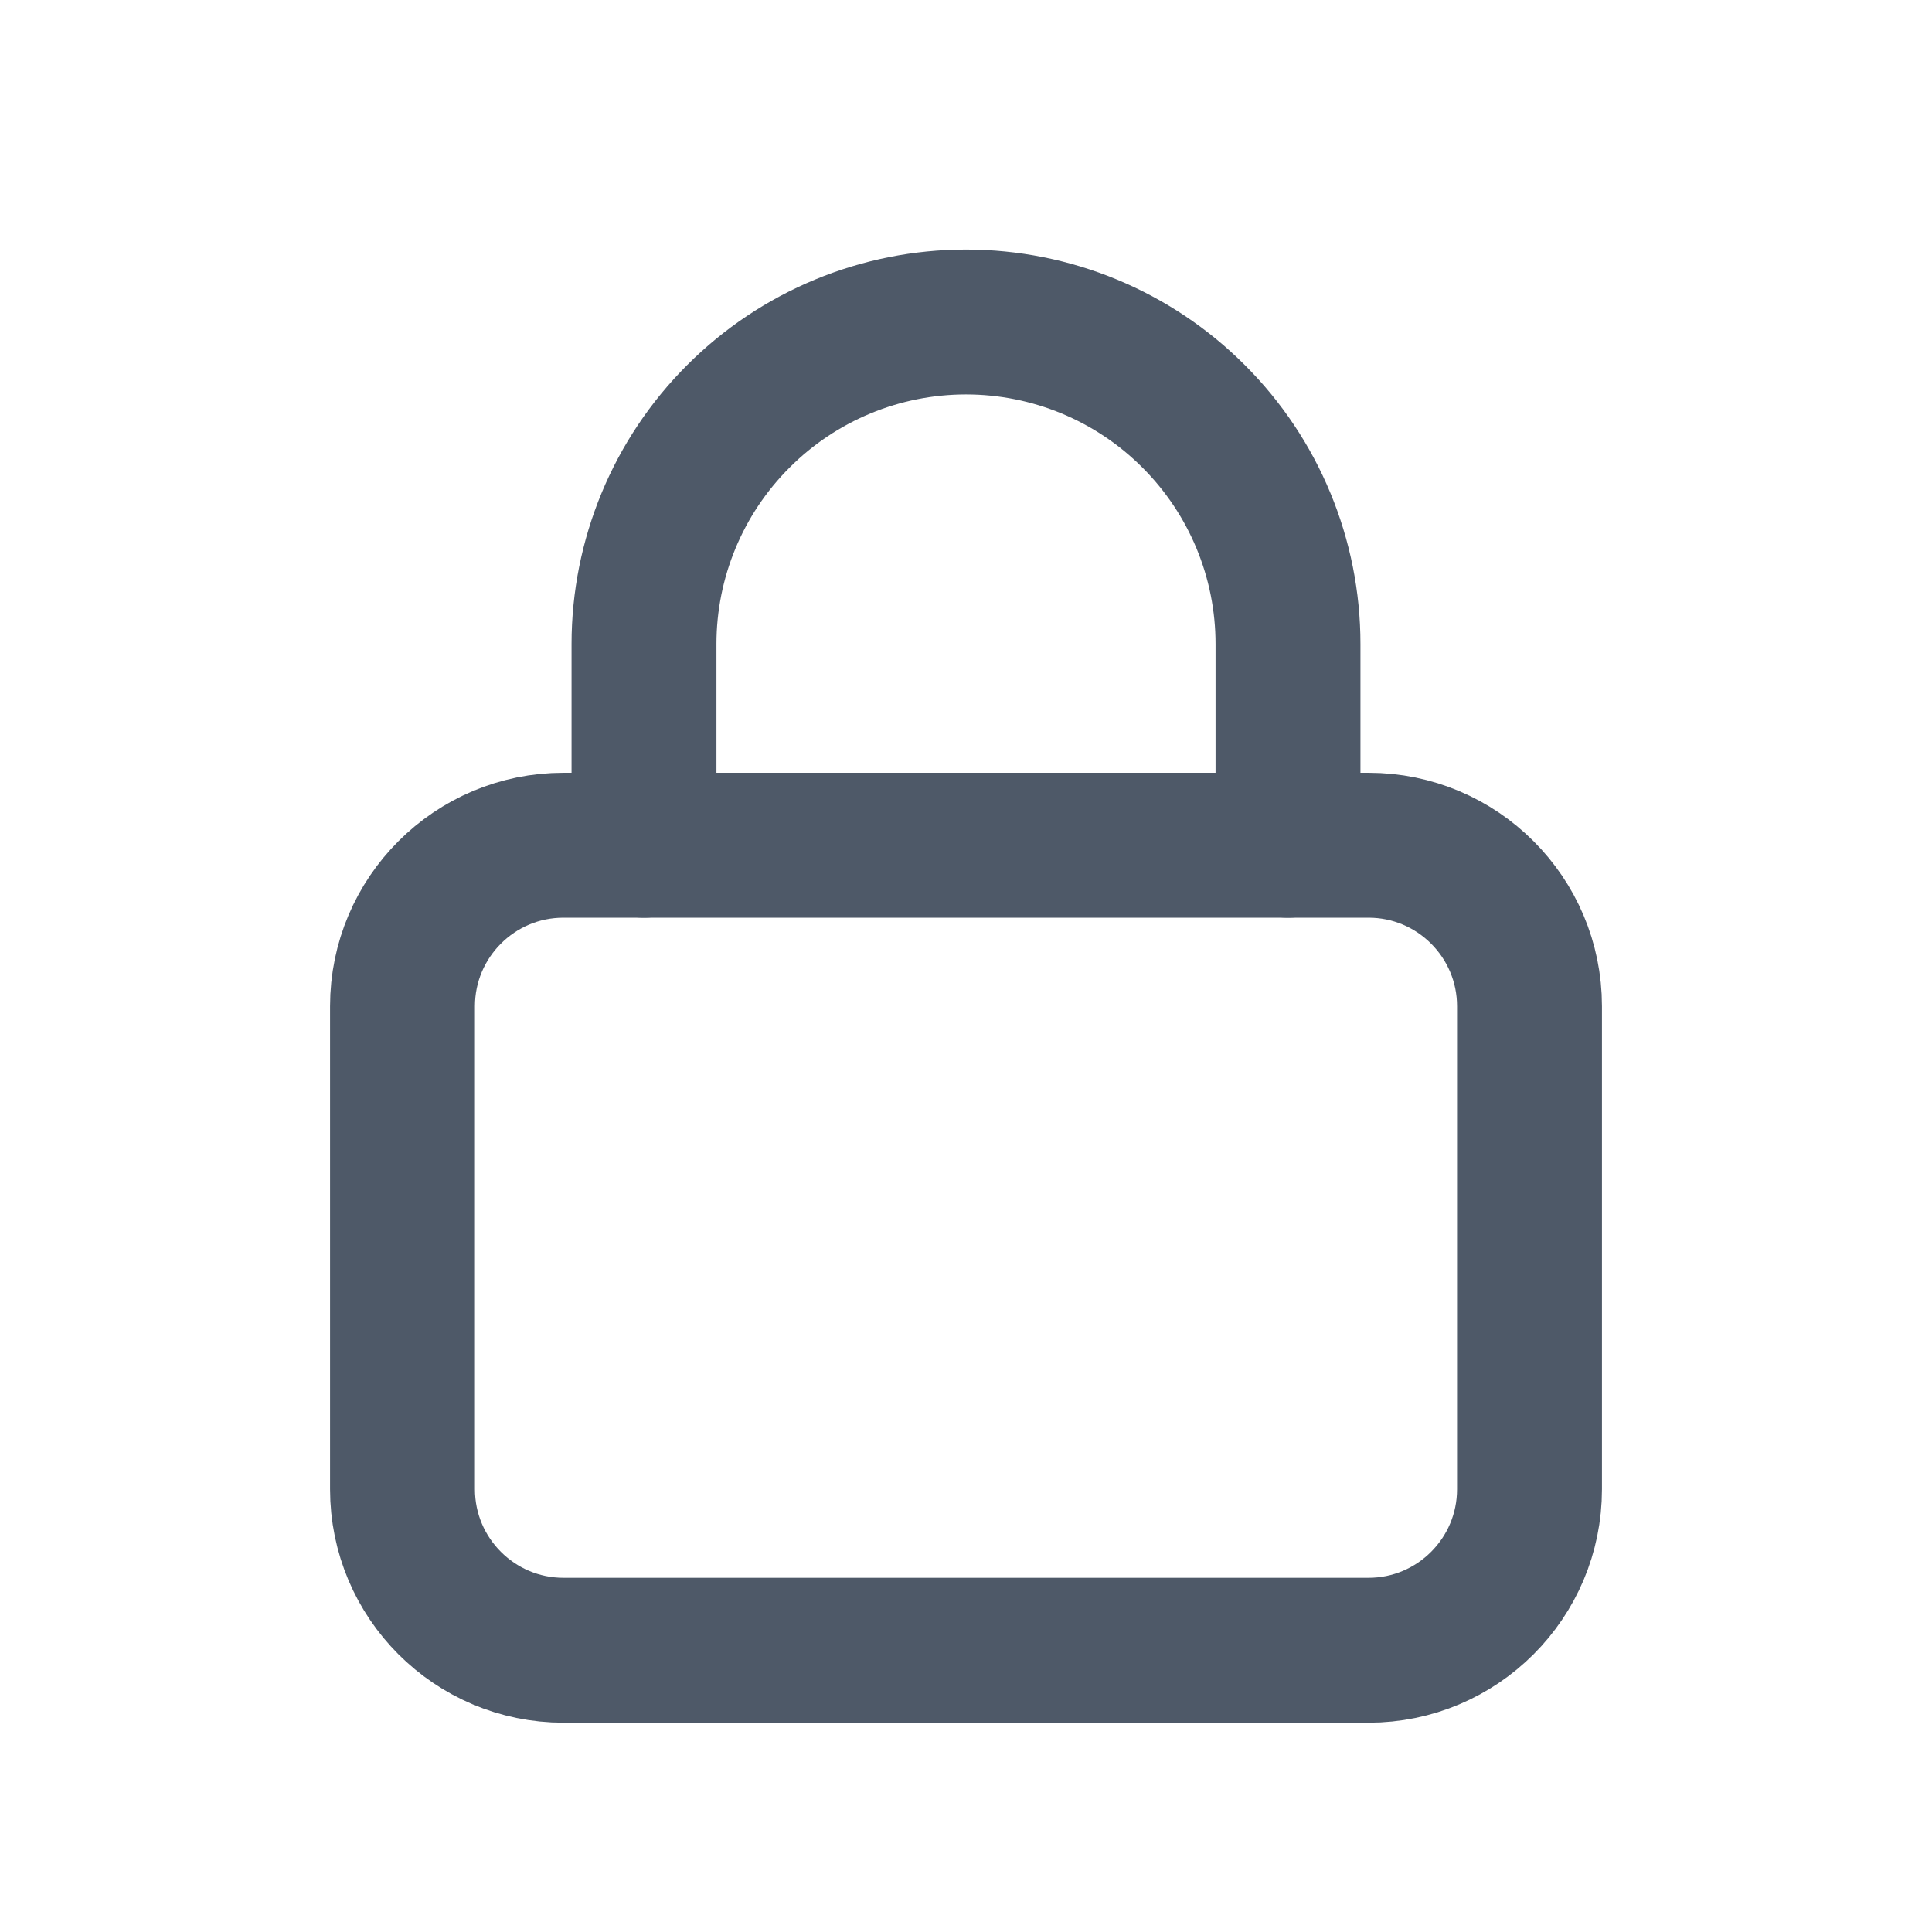
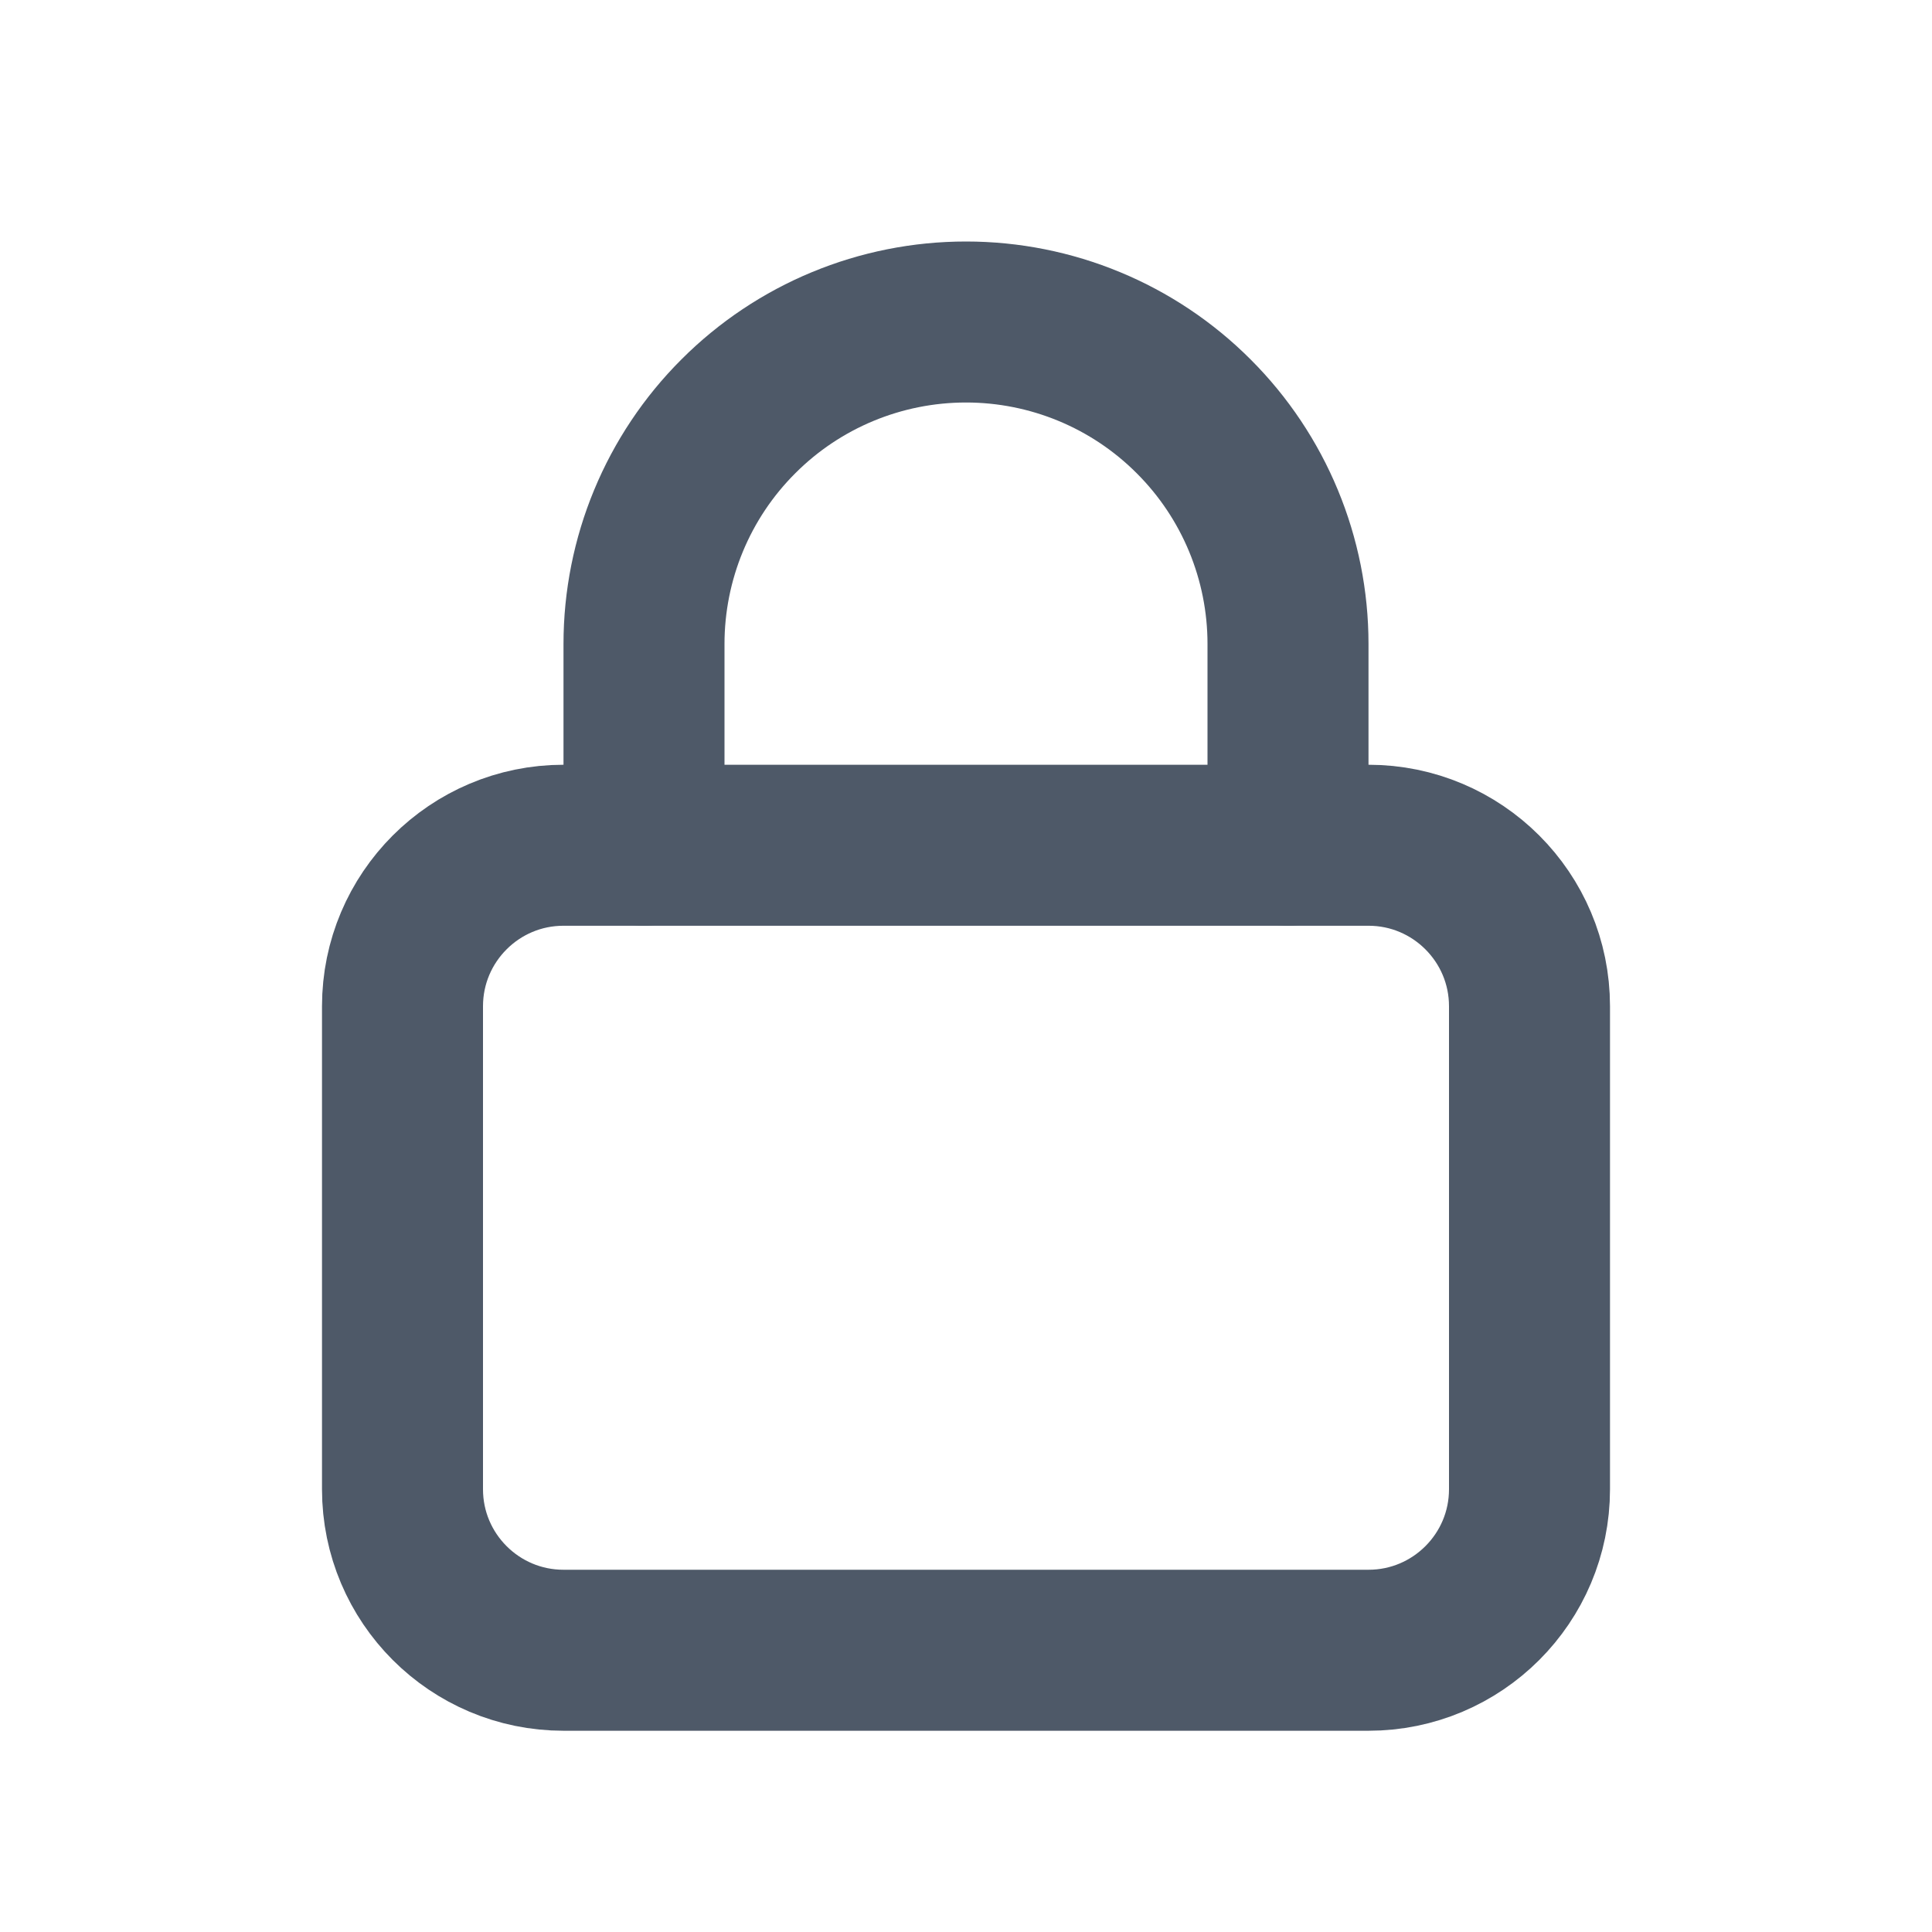
<svg xmlns="http://www.w3.org/2000/svg" preserveAspectRatio="none" overflow="visible" style="display: block;" width="18" height="18" viewBox="0 0 18 18" fill="none">
  <g id="icon">
-     <path id="Vector" d="M5.25 7.875H12.75C13.578 7.875 14.25 8.547 14.25 9.375V13.875C14.25 14.703 13.578 15.375 12.75 15.375H5.25C4.422 15.375 3.75 14.703 3.75 13.875V9.375C3.75 8.547 4.422 7.875 5.25 7.875Z" stroke-width="1.35" stroke-linecap="round" stroke-linejoin="round" stroke="#4E5968" />
-     <path id="Vector_2" d="M6 7.875V6C6 5.204 6.316 4.441 6.879 3.879C7.441 3.316 8.204 3 9 3C9.796 3 10.559 3.316 11.121 3.879C11.684 4.441 12 5.204 12 6V7.875" stroke-width="1.35" stroke-linecap="round" stroke-linejoin="round" stroke="#4E5968" />
+     <path id="Vector" d="M5.25 7.875H12.75C13.578 7.875 14.25 8.547 14.25 9.375V13.875C14.25 14.703 13.578 15.375 12.75 15.375H5.25C4.422 15.375 3.75 14.703 3.75 13.875V9.375C3.75 8.547 4.422 7.875 5.25 7.875Z" stroke-width="1.5" stroke-linecap="round" stroke-linejoin="round" stroke="#4E5968" />
+     <path id="Vector_2" d="M6 7.875V6C6 5.204 6.316 4.441 6.879 3.879C7.441 3.316 8.204 3 9 3C9.796 3 10.559 3.316 11.121 3.879C11.684 4.441 12 5.204 12 6V7.875" stroke-width="1.5" stroke-linecap="round" stroke-linejoin="round" stroke="#4E5968" />
  </g>
</svg>
